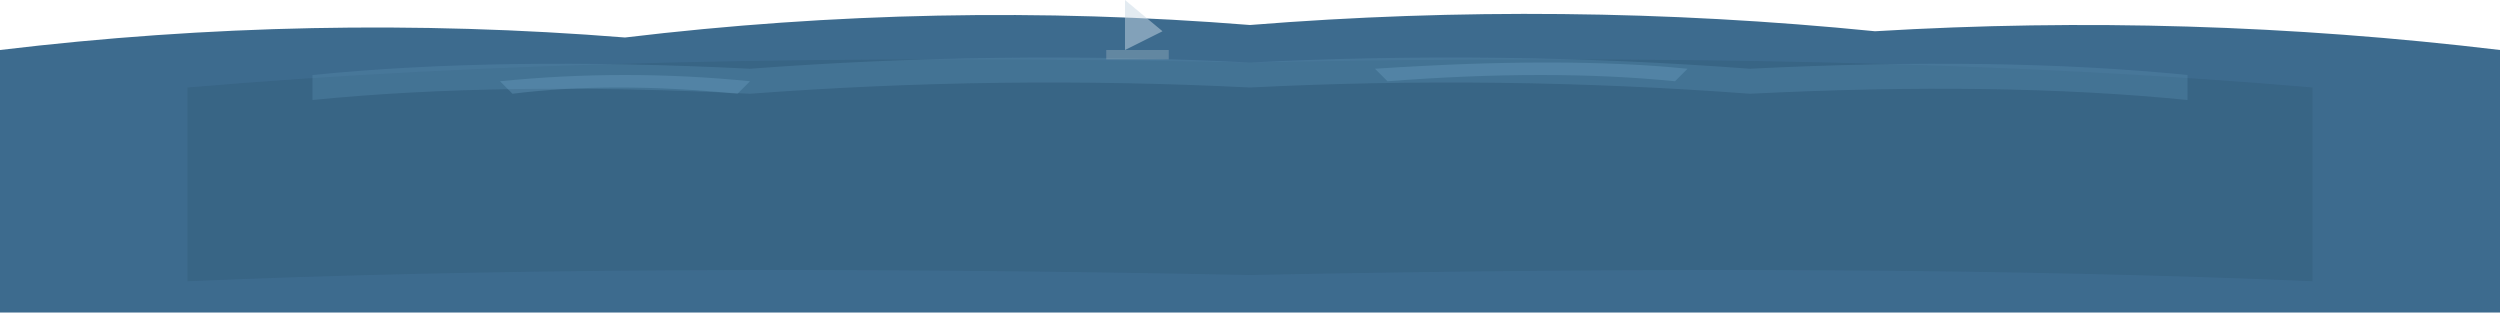
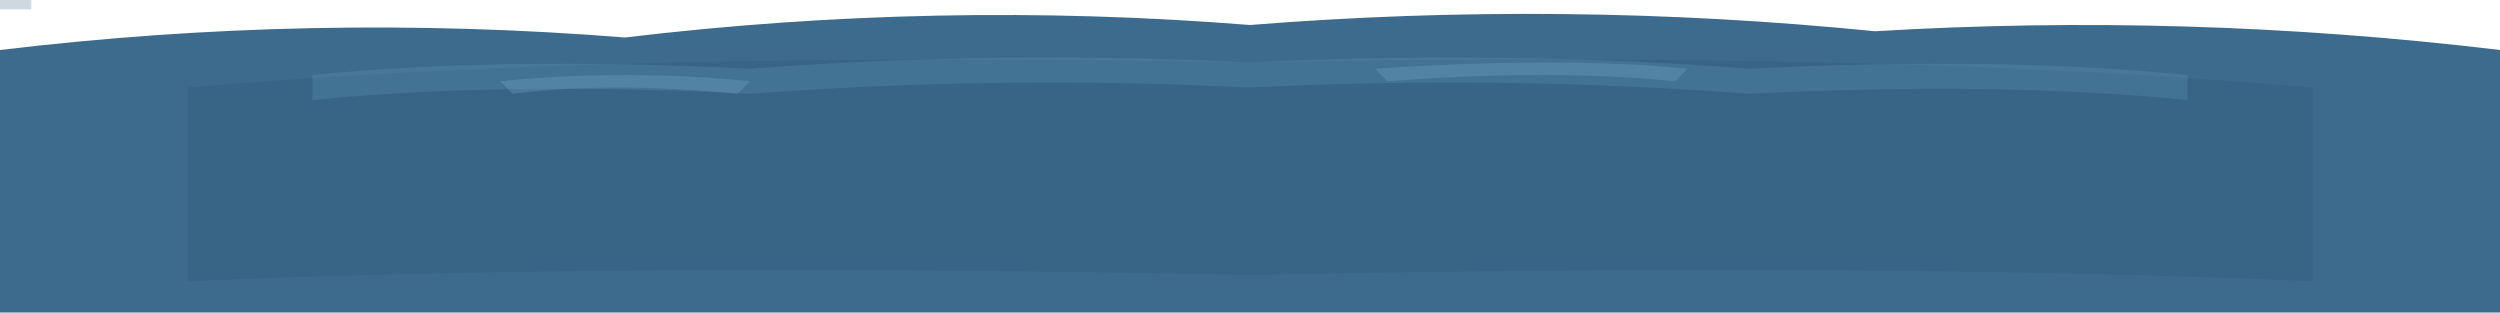
<svg xmlns="http://www.w3.org/2000/svg" viewBox="0 0 400 50">
  <path d="M 0 8 Q 50 2 100 6 Q 150 0 200 4 Q 250 0 300 5 Q 350 2 400 8 L 400 50 L 0 50 Z" fill="#3D6B8E" />
  <path d="M 30 14 Q 100 8 200 10 Q 300 8 370 14 L 370 45 Q 300 42 200 44 Q 100 42 30 45 Z" fill="#35607F" opacity="0.6" />
  <path d="M 50 12 Q 80 9 120 11 Q 160 8 200 10 Q 240 8 280 11 Q 320 9 350 12 L 350 16 Q 320 13 280 15 Q 240 12 200 14 Q 160 12 120 15 Q 80 13 50 16 Z" fill="#5A8DB0" opacity="0.35" />
  <path d="M 80 13 Q 100 11 120 13 L 118 15 Q 98 13 82 15 Z" fill="#7EB5D6" opacity="0.25" />
  <path d="M 220 11 Q 250 9 270 11 L 268 13 Q 248 11 222 13 Z" fill="#7EB5D6" opacity="0.25" />
-   <path d="M 180 8 L 180 0 L 186 5 Z" fill="#C8D8E4" opacity="0.5" />
-   <path d="M 177 8 L 187 8 L 187 9.5 L 177 9.5 Z" fill="#90A8B8" opacity="0.45" />
+   <g>
+     <animateMotion dur="60s" repeatCount="indefinite" path="M 80,8 Q 150,4 200,6 Q 280,4 320,8 Q 280,4 200,6 Q 150,4 80,8" />
+     <path d="M 0,0 L 0,-8 L 6,-3 Z" fill="#CC3333" opacity="0.7" />
+     <rect x="-5" y="0" width="10" height="1.5" fill="#90A8B8" opacity="0.45" />
+   </g>
</svg>
